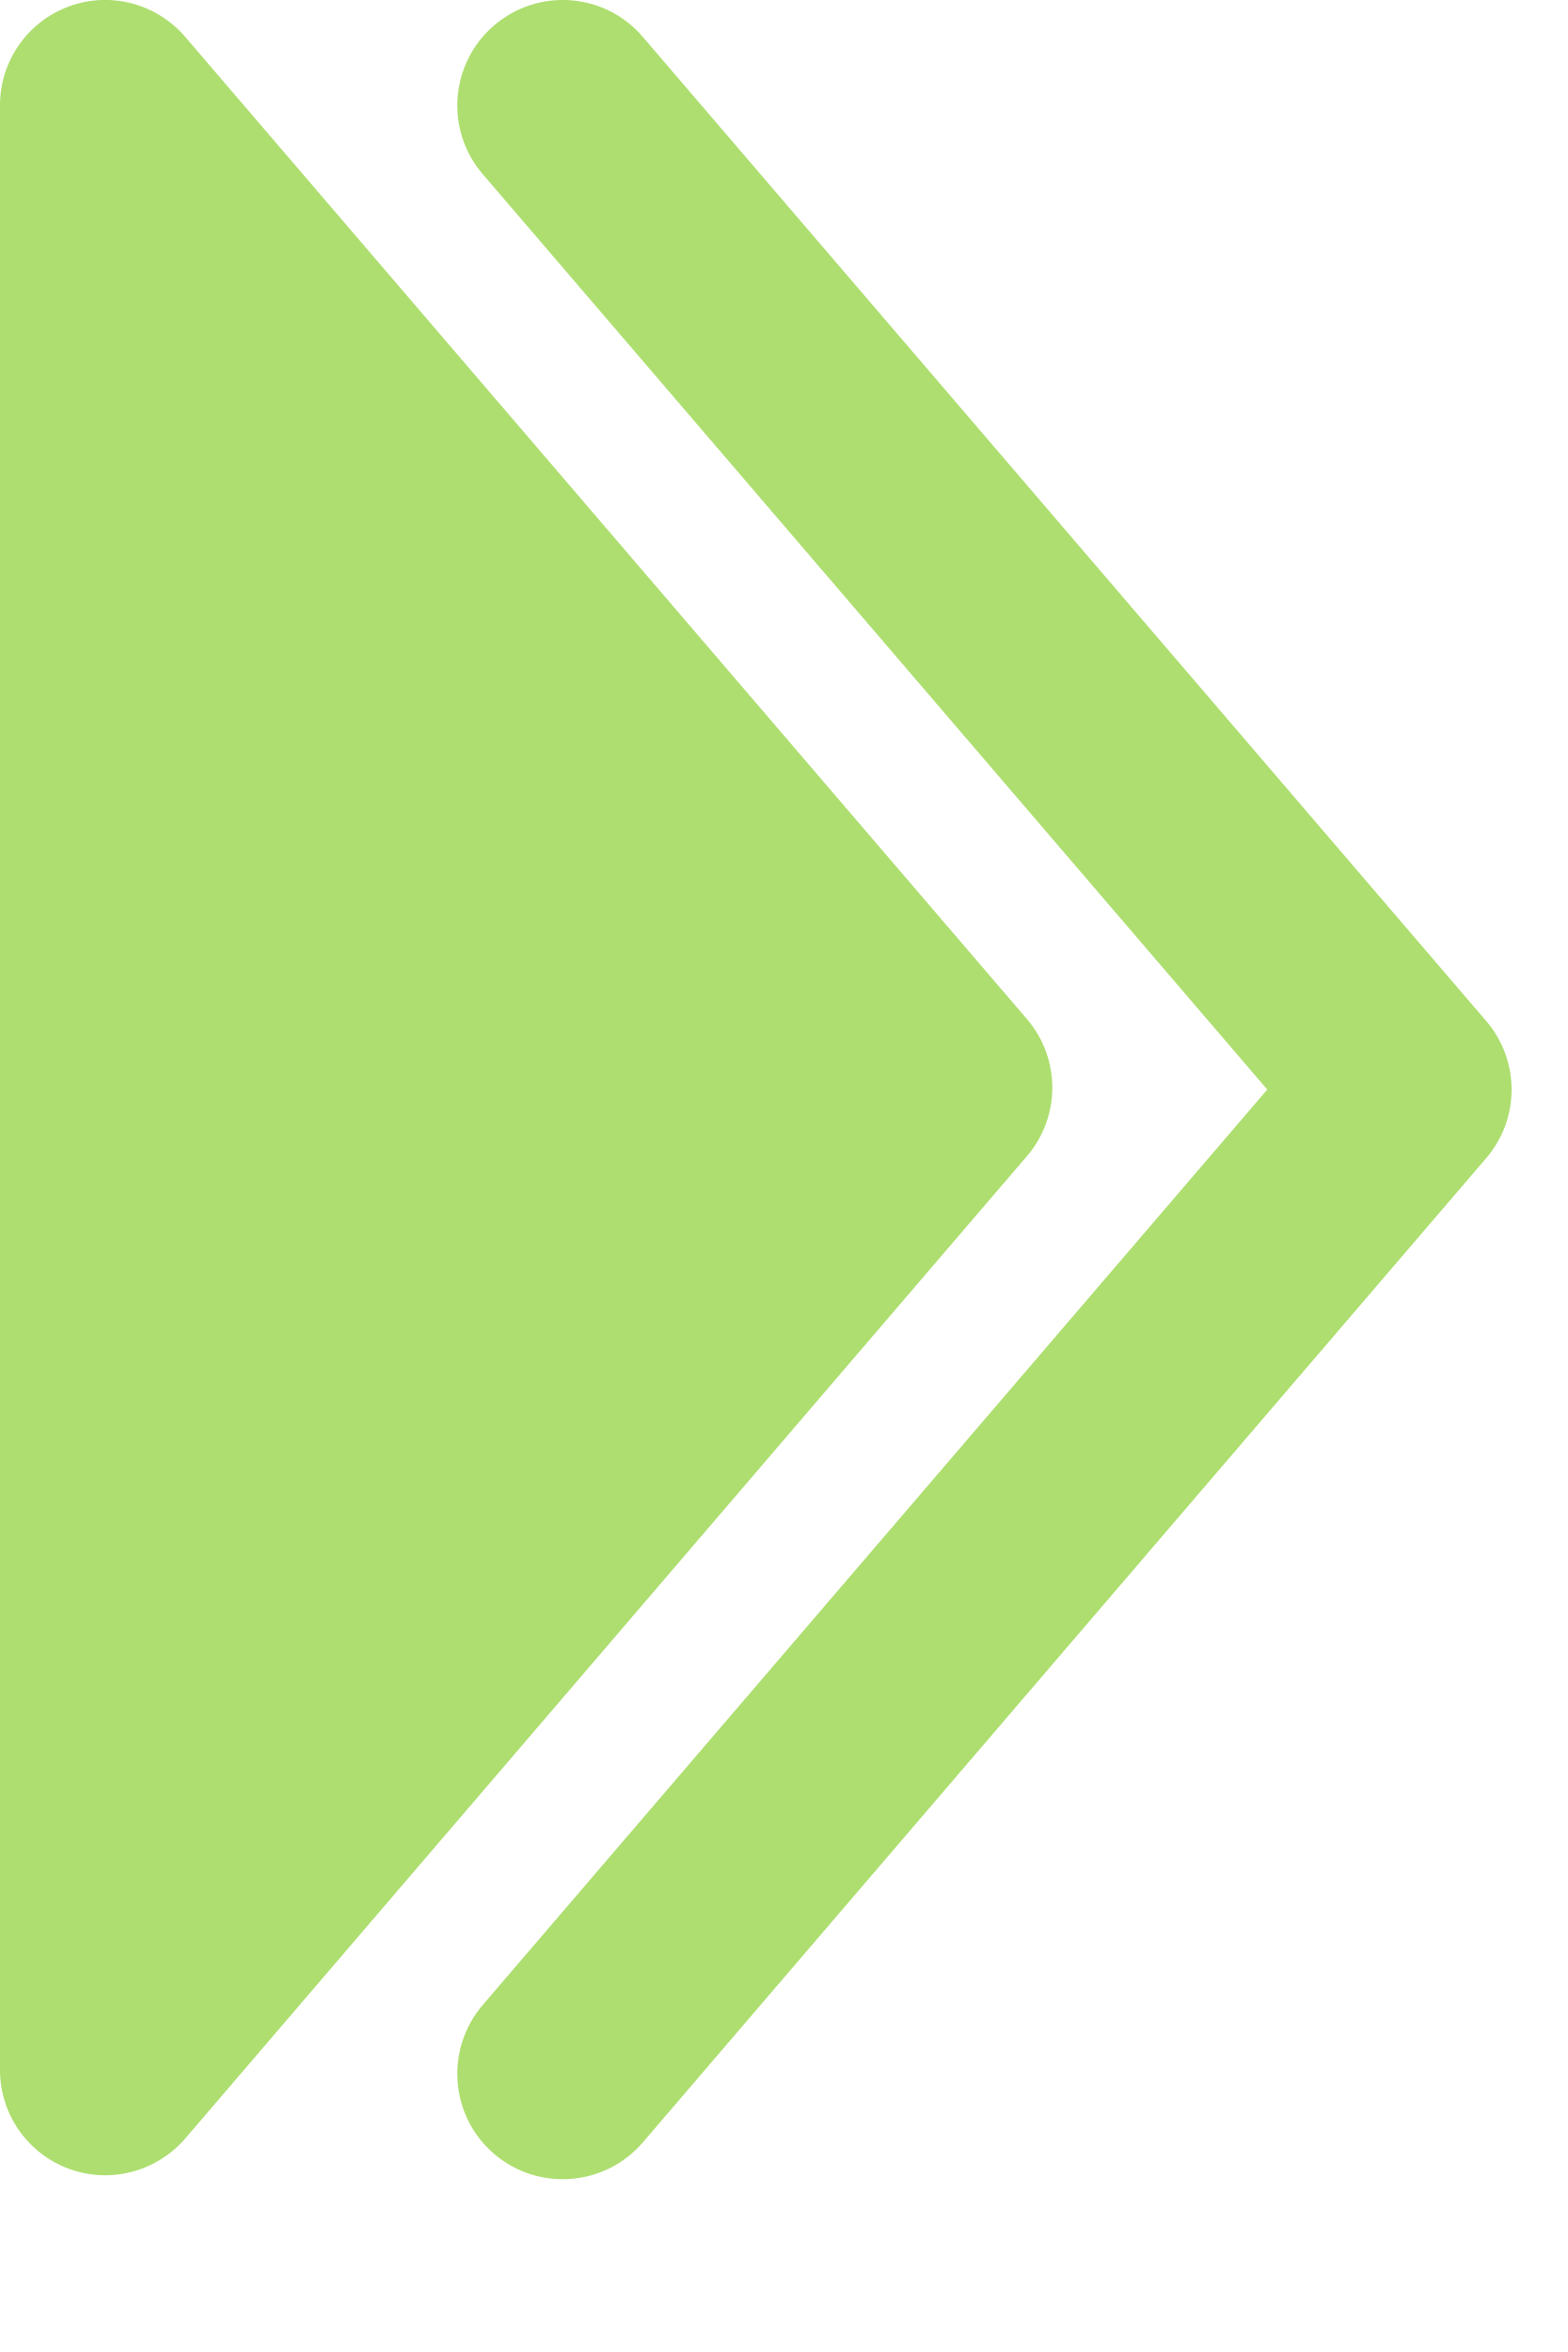
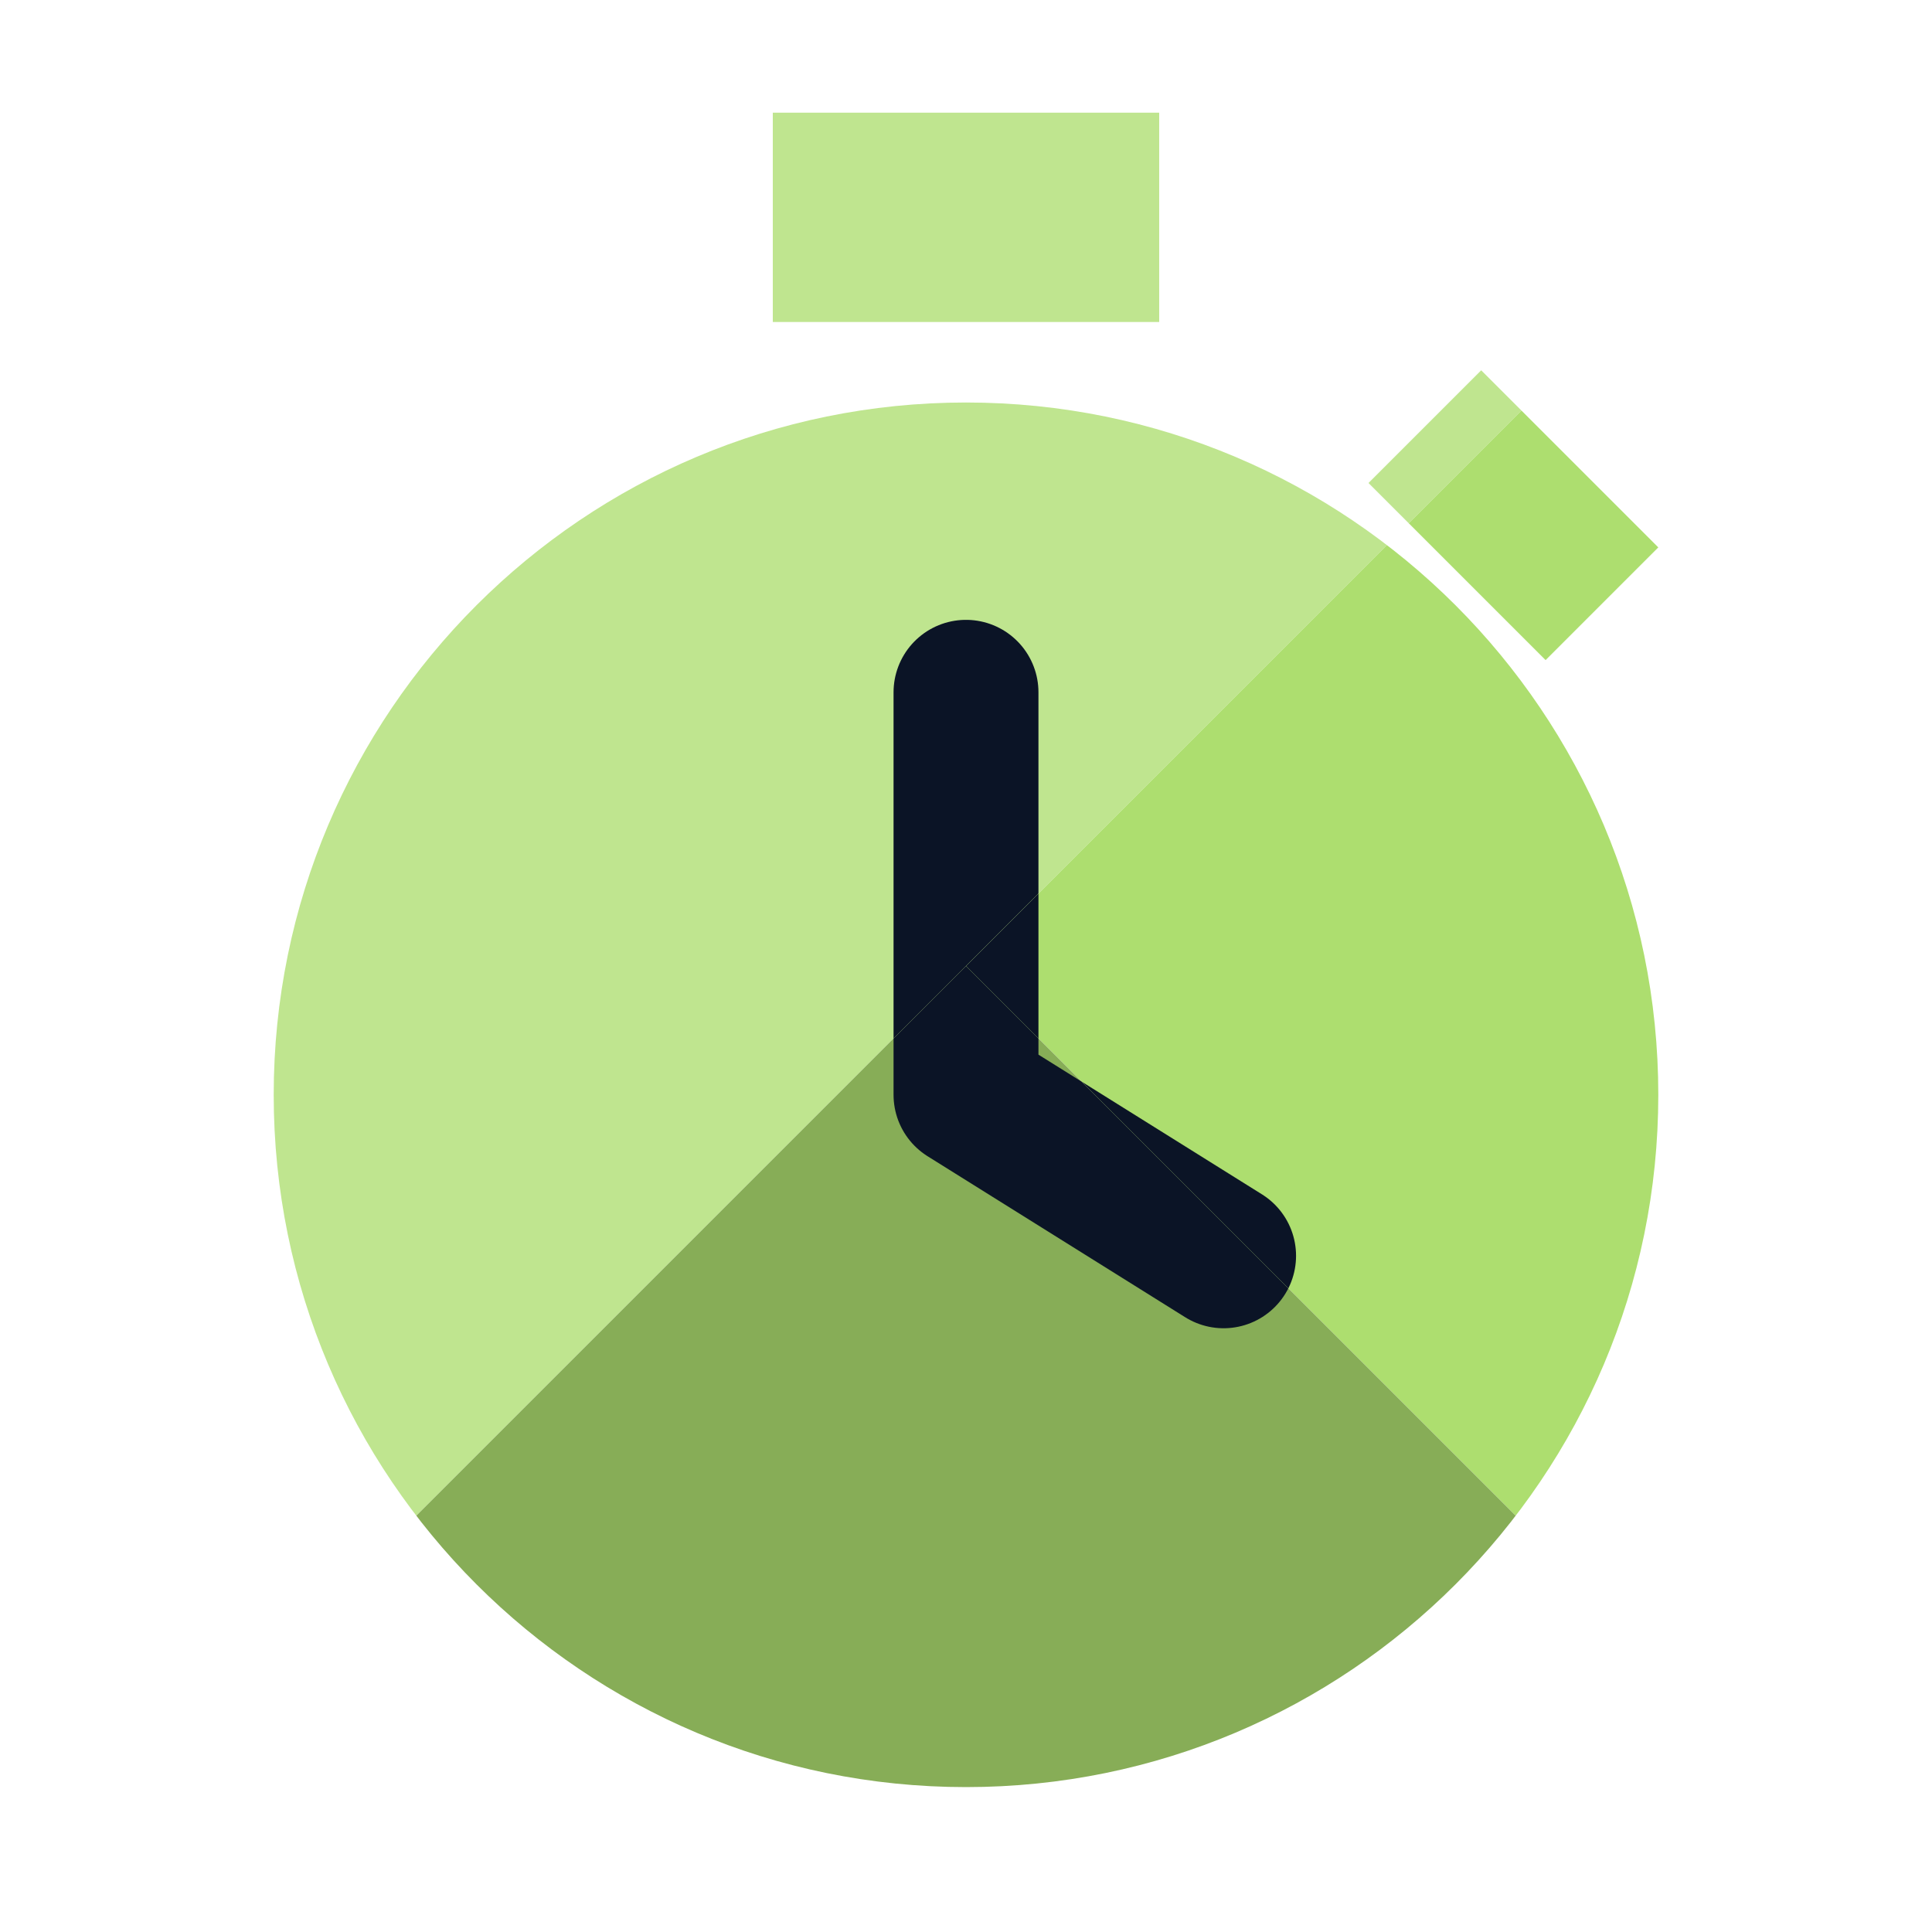
- <svg xmlns="http://www.w3.org/2000/svg" width="8" height="12" viewBox="0 0 8 12" fill="none">
-   <path fill-rule="evenodd" clip-rule="evenodd" d="M2.521 0.13C2.296 0.323 2.27 0.663 2.463 0.888L6.467 5.559L2.463 10.23C2.27 10.456 2.296 10.796 2.521 10.989C2.747 11.182 3.087 11.156 3.28 10.931L7.584 5.909C7.757 5.708 7.757 5.411 7.584 5.209L3.28 0.188C3.087 -0.038 2.747 -0.064 2.521 0.13Z" fill="#ADDE6F" />
-   <path d="M0 0.537C0 0.312 0.14 0.111 0.351 0.033C0.561 -0.045 0.798 0.017 0.945 0.188L5.241 5.2C5.413 5.401 5.413 5.697 5.241 5.898L0.945 10.911C0.798 11.081 0.561 11.143 0.351 11.065C0.14 10.987 0 10.786 0 10.561V0.537Z" fill="#ADDE6F" />
+ <svg xmlns="http://www.w3.org/2000/svg" viewBox="0 0 24 24">
+   <defs>
+     <clipPath id="a">
+       <path d="M0 0H24L12 12 0 24z" />
+     </clipPath>
+     <clipPath id="b">
+       <path d="M24 0V24L12 12z" />
+     </clipPath>
+     <clipPath id="c">
+       <path d="M0 24H24L12 12z" />
+     </clipPath>
+   </defs>
+   <g clip-path="url(#a)">
+     <path d="M3.4 13.6a8.6 8.6 0 1 0 17.2 0a8.6 8.6 0 1 0 -17.2 0z" fill="#bfe58f" />
+     <path d="M9.6 1.4H14.4V4H9.6z" fill="#bfe58f" />
+     <path d="M18.4 4.6L20.6 6.8L19.2 8.2L17 6z" fill="#bfe58f" />
+     <path d="M12 13.6V8.6M12 13.6L15.2 15.6" fill="none" stroke="#0b1426" stroke-width="1.8" stroke-linecap="round" />
+   </g>
+   <g clip-path="url(#b)">
+     <path d="M3.4 13.6a8.6 8.6 0 1 0 17.2 0a8.6 8.6 0 1 0 -17.2 0z" fill="#adde6f" />
+     <path d="M9.6 1.4H14.4V4H9.6z" fill="#adde6f" />
+     <path d="M18.4 4.6L20.6 6.8L19.2 8.2L17 6z" fill="#adde6f" />
+     <path d="M12 13.6V8.6M12 13.6L15.2 15.6" fill="none" stroke="#0b1426" stroke-width="1.8" stroke-linecap="round" />
+   </g>
+   <g clip-path="url(#c)">
+     <path d="M3.4 13.6a8.6 8.6 0 1 0 17.2 0a8.6 8.6 0 1 0 -17.2 0z" fill="#87ad57" />
+     <path d="M9.6 1.4H14.4V4H9.6z" fill="#87ad57" />
+     <path d="M18.4 4.6L20.6 6.8L19.2 8.2L17 6z" fill="#87ad57" />
+     <path d="M12 13.6V8.6M12 13.6L15.2 15.6" fill="none" stroke="#0b1426" stroke-width="1.8" stroke-linecap="round" />
+   </g>
</svg>
